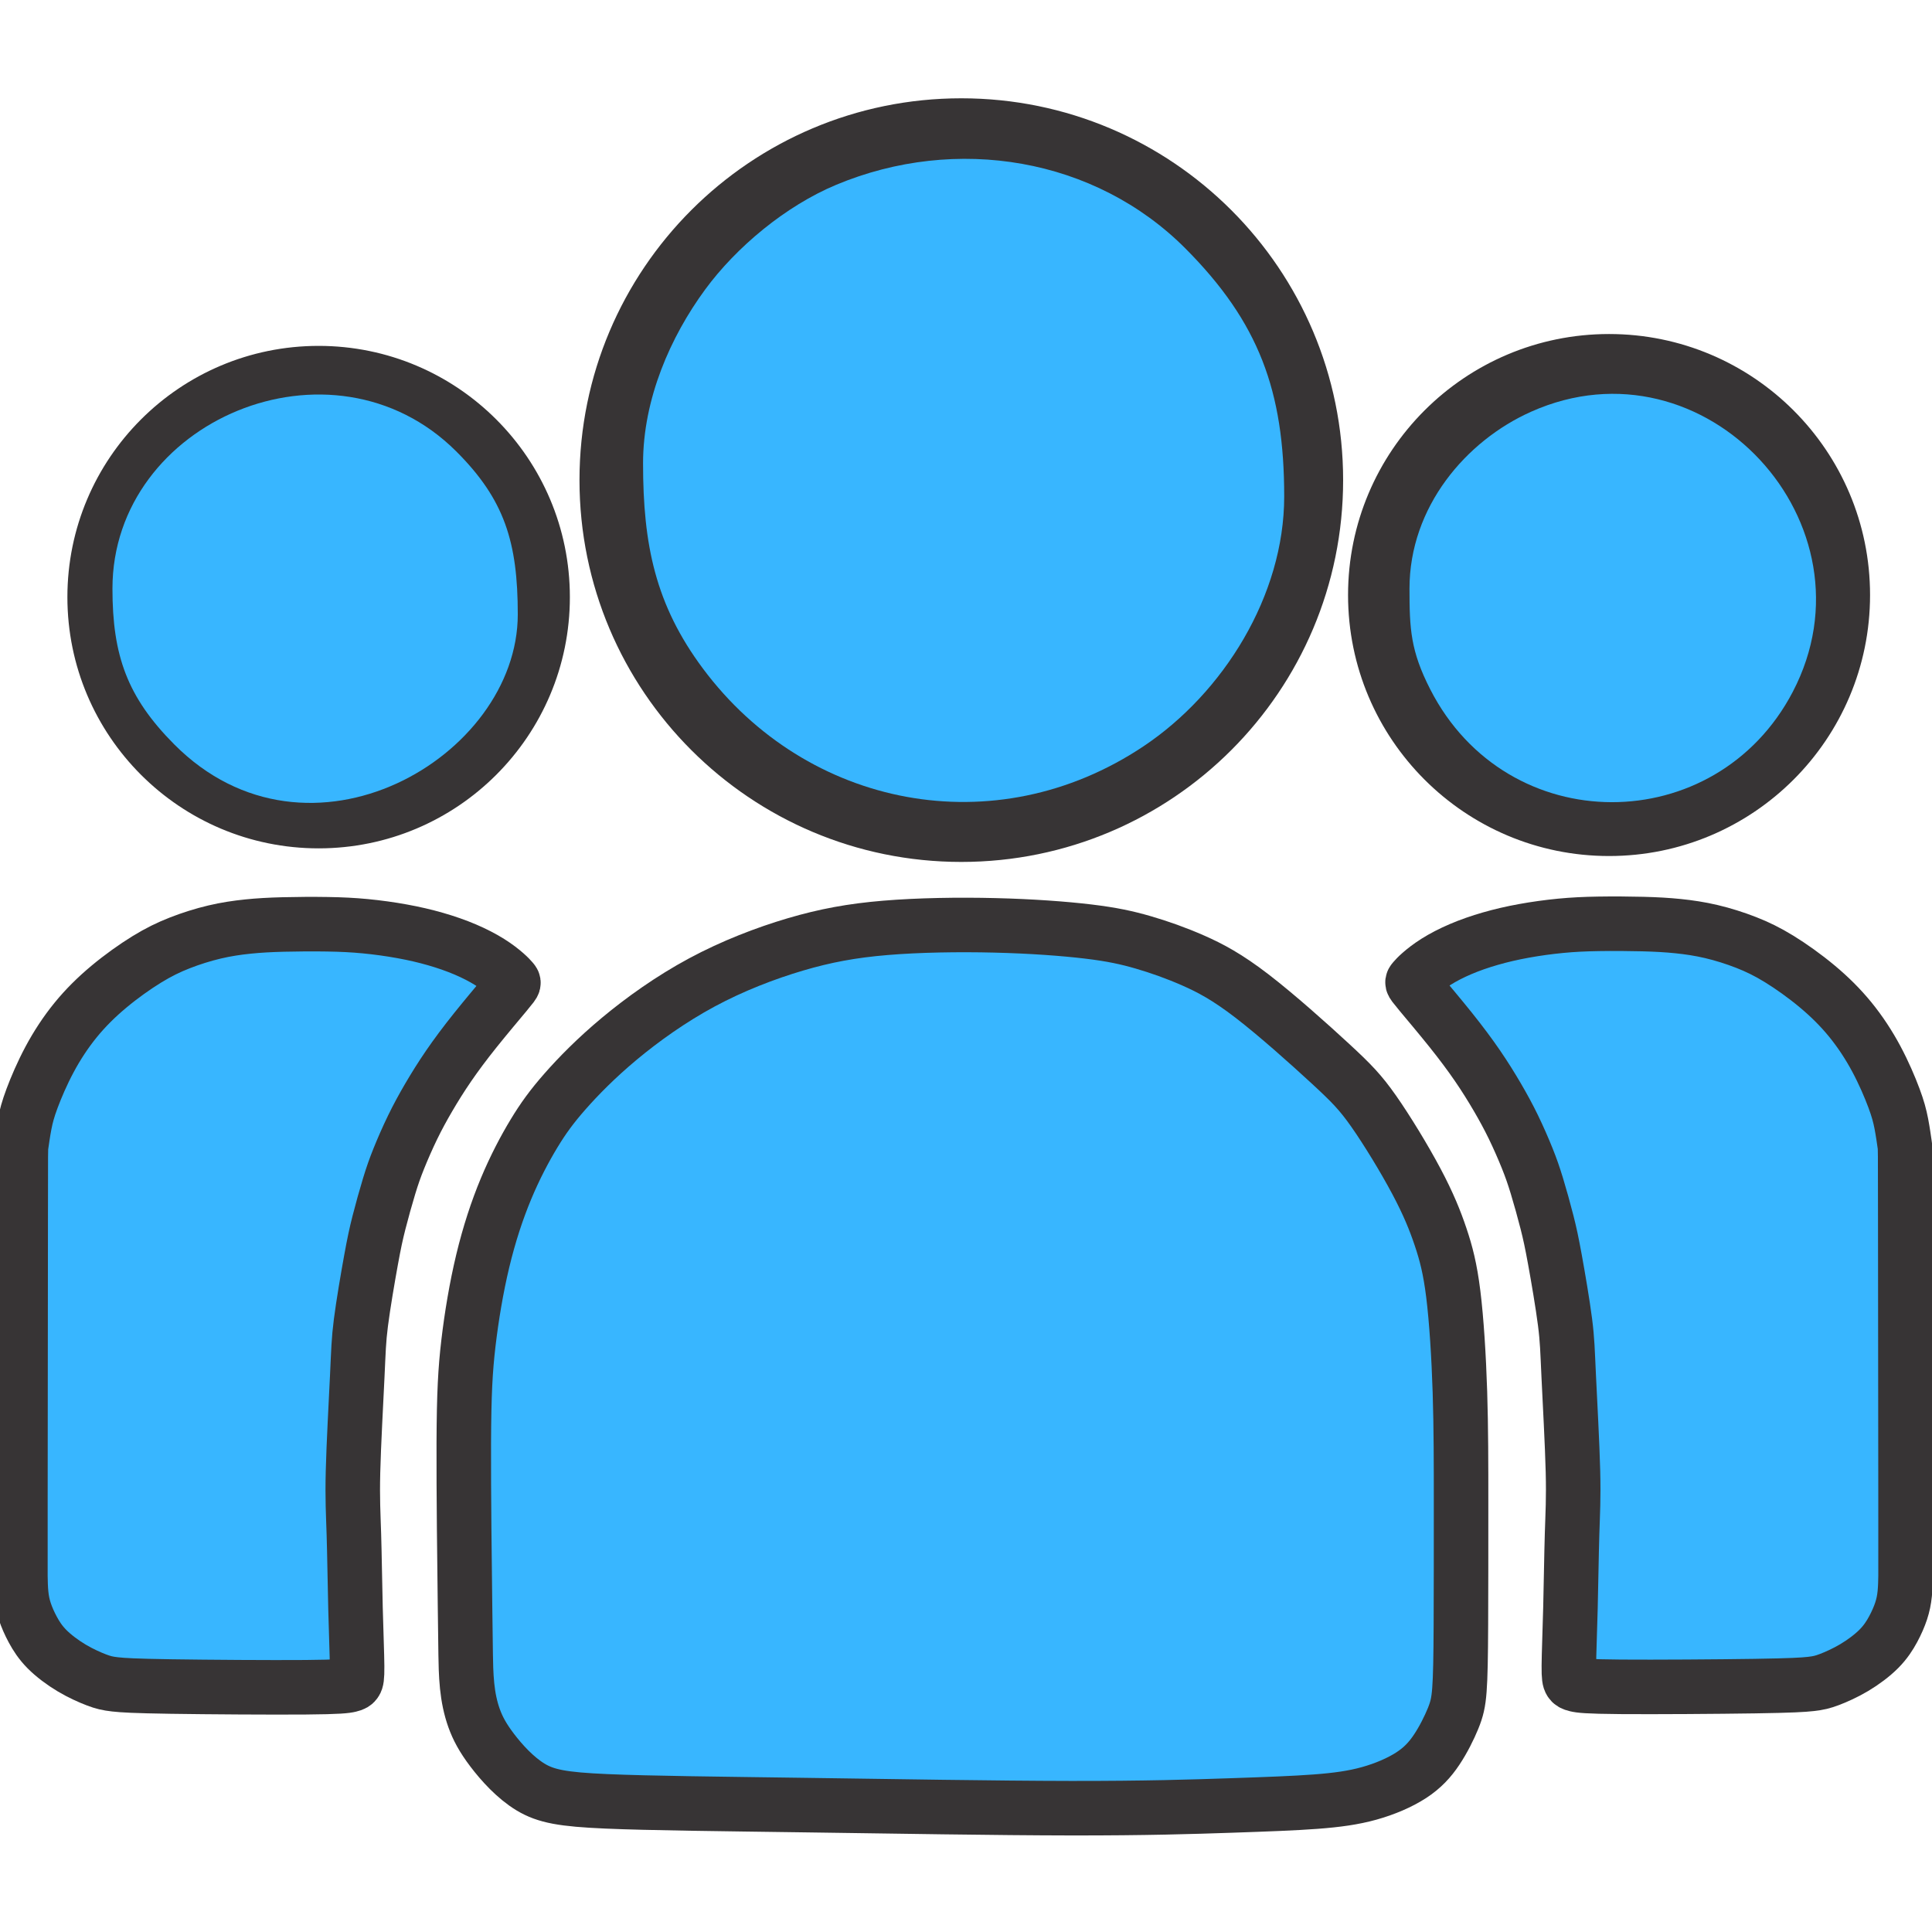
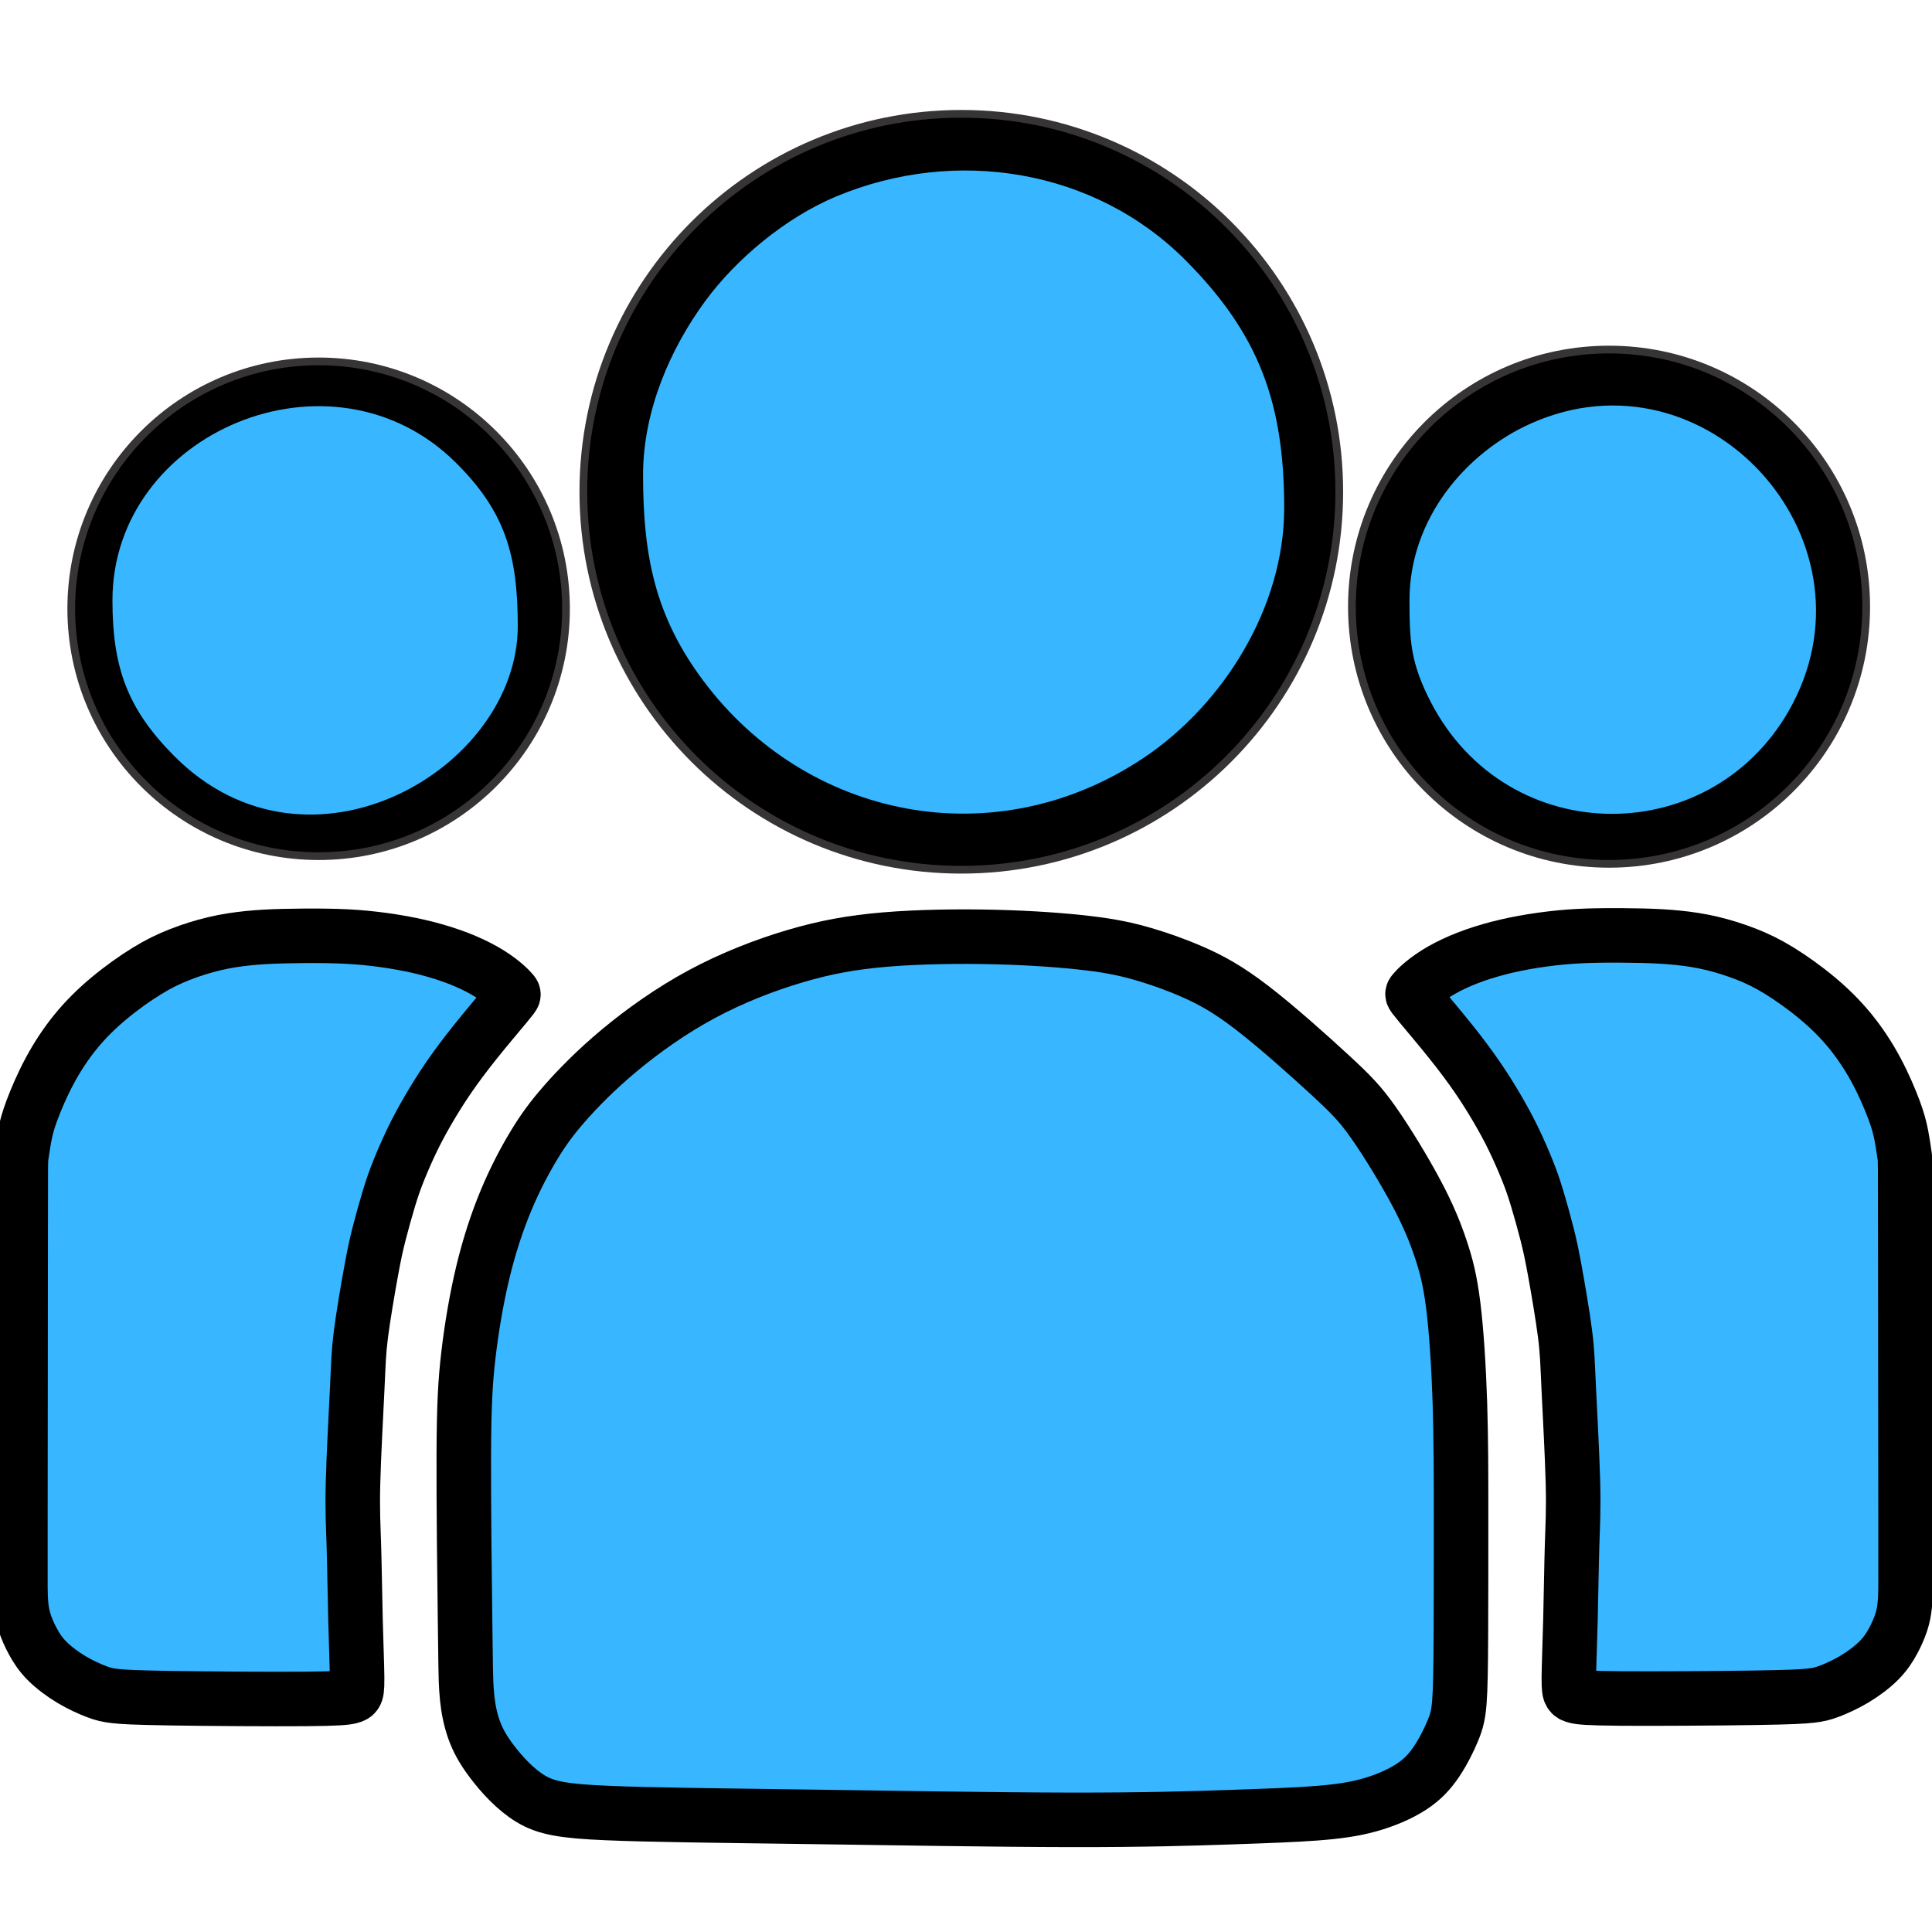
<svg xmlns="http://www.w3.org/2000/svg" xml:space="preserve" width="50mm" height="50mm" version="1.1" style="shape-rendering:geometricPrecision; text-rendering:geometricPrecision; image-rendering:optimizeQuality; fill-rule:evenodd; clip-rule:evenodd" viewBox="0 0 5000 5000">
  <defs>
    <style type="text/css">
   
-     .str1 {stroke:#373435;stroke-width:141.11;stroke-miterlimit:22.926}
+     .str1 {stroke:black;stroke-width:141.11;stroke-miterlimit:22.926}
    .str0 {stroke:#373435;stroke-width:20;stroke-miterlimit:22.926}
    .fil2 {fill:none}
-     .fil0 {fill:#373435}
+     .fil0 {fill:black}
    .fil1 {fill:#38B6FF}
   
  </style>
  </defs>
  <g id="Camada_x0020_1">
-     <circle class="fil0 str0" cx="4164.22" cy="1539.92" r="665.47" />
-     <circle class="fil0 str0" cx="824.62" cy="1545.34" r="640.2" />
-     <circle class="fil0 str0" cx="2487.86" cy="1242.53" r="978.15" />
-     <path class="fil1" d="M1196.96 3707.07l9.35 658.17c5.54,123.44 97.01,225.57 187.39,270.34 101.99,50.53 276.2,34.63 423.11,34.63l686.62 -0.03c203.48,-0.75 476.73,35.25 673.01,5.54 145.16,-21.97 442.41,28.41 543.8,-142.8 28.53,-48.17 61,-106.71 61,-177.4l0 -858.25c0,-425.09 -329.4,-871.28 -719.1,-1026 -232.23,-92.2 -426.59,-80.18 -692.24,-80.18 -187.76,0 -374.72,56.3 -505.32,114.53 -64.61,28.81 -134.53,74.19 -189.47,115.67 -189.38,142.98 -323.24,302.26 -400.69,533.86 -51.99,155.47 -77.46,346.25 -77.46,551.92z" />
-     <path class="fil1" d="M1664.23 1199.08c0,210.66 31.84,366.07 155.15,531.44 268.68,360.29 756.15,457.17 1139.88,200.96 206.96,-138.18 364.25,-390.37 364.25,-646.58 0,-273.26 -65.72,-450.88 -255.08,-641.31 -234.07,-235.36 -593.72,-295.08 -904.38,-165.31 -130.76,54.63 -258.54,161.19 -339.2,271.11 -89.34,121.73 -160.62,282.62 -160.62,449.69z" />
-     <path class="fil1" d="M52.63 3001.4l0 1106.18c0,128.65 127.69,257.48 295.62,257.48 675.56,0 572.72,35.3 572.02,-95.06 -2.4,-446.62 -39.27,-1024.06 168.72,-1395.64 123,-219.74 178.8,-237.1 241.48,-330.7 -79.76,-108.85 -324.09,-152.57 -476.81,-152.57 -134.1,0 -274.4,-3.5 -390.94,47.72 -97.81,42.98 -120.75,62.11 -199.1,125.12 -97.77,78.63 -210.99,263.45 -210.99,437.47z" />
-     <path class="fil1" d="M3657.27 2543.66c75.49,112.74 187.43,172.75 299.81,453.55 149.16,372.74 110.24,932.09 110.24,1367.85l562.63 0c172.81,0 305.15,-128.38 305.15,-267.01l0 -1096.65c0,-260.07 -187.73,-464.86 -410.08,-562.59 -148.87,-65.43 -515.23,-62.61 -668.76,-10.85 -34.4,11.6 -77,28.75 -105.68,46.9 -26.24,16.59 -78.07,48 -93.31,68.8z" />
-     <path class="fil1" d="M291.03 1523.31c0,172.81 37.98,280.46 159.68,402.94 347.68,349.94 889.29,33.7 889.29,-336.19 0,-187.27 -34.39,-297.43 -159.54,-422.16 -321.15,-320.06 -889.43,-78.79 -889.43,355.41z" />
-     <path class="fil1" d="M3647.74 1523.31c0,104.74 2.92,161.34 53.81,260.87 199.27,389.76 739.52,386.45 938.12,6.32 226.27,-433.13 -226.68,-926.1 -677.25,-724.94 -168.64,75.29 -314.68,246.47 -314.68,457.75z" />
-     <path class="fil2 str1" d="M52.82 3873.99c0.22,-184.14 0.61,-544.25 0.75,-723.33 0.15,-179.08 0,-177.16 1.53,-187.65 1.52,-10.48 4.7,-33.4 8.67,-53.91 3.99,-20.5 8.78,-38.61 19.12,-66.38 10.36,-27.79 26.29,-65.27 45.56,-101.24 19.27,-36 41.91,-70.53 67.43,-101.83 25.54,-31.33 53.98,-59.41 85.92,-86.04 31.93,-26.65 67.39,-51.86 98.12,-70.74 30.74,-18.88 56.77,-31.47 85.48,-42.7 28.71,-11.24 60.11,-21.14 89.94,-28.16 29.85,-7.04 58.12,-11.21 86.23,-14.09 28.11,-2.88 56.02,-4.45 91.34,-5.37 35.32,-0.92 78.05,-1.19 114.42,-0.58 36.36,0.58 66.38,2.05 97.95,5.08 31.59,3.03 64.76,7.6 95.53,13.22 30.77,5.59 59.14,12.17 86.38,20.02 27.26,7.84 53.35,16.92 77.2,27.11 23.85,10.17 45.42,21.43 63.02,32.49 17.6,11.04 31.18,21.84 40.4,29.95 9.23,8.11 14.04,13.48 17.09,17.02 3.05,3.51 4.31,5.15 3.71,7.77 -0.58,2.59 -3.03,6.15 -20.56,27.21 -17.52,21.06 -50.13,59.63 -77.66,94.01 -27.53,34.37 -49.97,64.54 -69.55,93.08 -19.56,28.54 -36.24,55.44 -51.33,81.22 -15.08,25.79 -28.56,50.45 -41.69,77.47 -13.12,27.02 -25.92,56.39 -35.75,80.84 -9.83,24.45 -16.71,44.01 -25.2,71.92 -8.48,27.89 -18.6,64.16 -26.08,93.6 -7.48,29.41 -12.37,52 -20.67,97.56 -8.28,45.54 -20,114.03 -26.05,161.19 -6.03,47.13 -6.37,72.89 -9.54,139.78 -3.17,66.89 -9.18,174.91 -10.97,246.69 -1.76,71.78 0.63,107.32 2.28,161.53 1.67,54.2 2.59,127.05 4.19,191.2 1.62,64.13 3.92,119.55 4.14,150.25 0.24,30.67 -1.6,36.58 -4.1,40.57 -2.46,4 -5.56,6.08 -15.1,8.38 -9.54,2.27 -25.52,4.77 -114.63,5.47 -89.12,0.7 -251.39,-0.41 -347.12,-1.86 -95.72,-1.48 -124.94,-3.32 -145.01,-5.55 -20.07,-2.25 -30.99,-4.91 -48.27,-11.47 -17.29,-6.56 -40.92,-17.02 -64.45,-31.02 -23.51,-14.01 -46.89,-31.57 -63.98,-48.8 -17.07,-17.26 -27.85,-34.19 -36.68,-50.58 -8.81,-16.39 -15.71,-32.22 -20.6,-47.06 -4.87,-14.84 -7.7,-28.69 -9.3,-44.47 -1.6,-15.81 -1.96,-33.56 -2.13,-46.51 -0.17,-12.97 -0.17,-21.16 0.02,-205.29z" />
-     <path class="fil2 str1" d="M4931.54 3872.9c-0.22,-184.14 -0.61,-544.25 -0.75,-723.33 -0.15,-179.07 0,-177.16 -1.53,-187.64 -1.52,-10.49 -4.7,-33.41 -8.67,-53.92 -3.99,-20.5 -8.78,-38.61 -19.12,-66.38 -10.36,-27.79 -26.29,-65.27 -45.56,-101.24 -19.27,-36 -41.91,-70.53 -67.43,-101.83 -25.54,-31.33 -53.98,-59.41 -85.92,-86.04 -31.93,-26.65 -67.39,-51.85 -98.12,-70.74 -30.74,-18.88 -56.77,-31.47 -85.48,-42.7 -28.71,-11.24 -60.11,-21.14 -89.94,-28.16 -29.85,-7.04 -58.12,-11.21 -86.23,-14.09 -28.11,-2.88 -56.02,-4.45 -91.34,-5.37 -35.32,-0.92 -78.05,-1.19 -114.42,-0.58 -36.36,0.58 -66.38,2.05 -97.95,5.08 -31.59,3.03 -64.76,7.6 -95.53,13.22 -30.77,5.59 -59.14,12.18 -86.37,20.02 -27.26,7.84 -53.36,16.92 -77.21,27.11 -23.84,10.17 -45.42,21.43 -63.02,32.49 -17.6,11.04 -31.18,21.84 -40.4,29.95 -9.22,8.11 -14.04,13.48 -17.09,17.02 -3.05,3.51 -4.31,5.16 -3.71,7.77 0.58,2.59 3.03,6.15 20.56,27.21 17.52,21.06 50.13,59.63 77.66,94.01 27.53,34.37 49.97,64.54 69.55,93.08 19.57,28.54 36.25,55.44 51.33,81.22 15.08,25.79 28.56,50.46 41.69,77.47 13.12,27.02 25.92,56.39 35.75,80.84 9.83,24.45 16.71,44.01 25.21,71.92 8.47,27.89 18.59,64.16 26.07,93.6 7.48,29.41 12.37,52 20.67,97.56 8.28,45.54 20,114.03 26.05,161.19 6.03,47.13 6.37,72.89 9.54,139.78 3.17,66.89 9.18,174.91 10.97,246.69 1.77,71.78 -0.63,107.32 -2.28,161.53 -1.67,54.2 -2.59,127.05 -4.19,191.2 -1.62,64.13 -3.92,119.55 -4.14,150.25 -0.24,30.67 1.6,36.58 4.1,40.57 2.47,4 5.56,6.08 15.1,8.38 9.54,2.27 25.52,4.77 114.63,5.47 89.12,0.7 251.39,-0.41 347.12,-1.86 95.72,-1.48 124.94,-3.32 145.01,-5.55 20.07,-2.25 30.99,-4.91 48.27,-11.47 17.29,-6.56 40.92,-17.02 64.45,-31.02 23.51,-14.01 46.89,-31.56 63.98,-48.8 17.07,-17.26 27.85,-34.19 36.68,-50.57 8.81,-16.39 15.71,-32.23 20.6,-47.07 4.87,-14.84 7.7,-28.69 9.3,-44.47 1.6,-15.81 1.96,-33.55 2.13,-46.51 0.17,-12.97 0.17,-21.16 -0.02,-205.29z" />
-     <path class="fil2 str1" d="M1203.49 4157.62c-1.26,-100.42 -3.7,-295.59 -3.22,-423.71 0.51,-128.14 4,-189.22 11.99,-257.58 8.01,-68.37 20.57,-143.98 37.11,-212.97 16.53,-69 37.06,-131.39 60.14,-186.75 23.09,-55.4 48.71,-103.81 72.55,-143.2 23.87,-39.42 45.95,-69.82 80.16,-108.75 34.23,-38.93 80.57,-86.4 140.68,-136.49 60.13,-50.12 134.02,-102.87 213.55,-145.65 79.53,-42.77 164.72,-75.58 241.97,-98.38 77.28,-22.81 146.61,-35.62 232.82,-42.83 86.21,-7.21 189.3,-8.81 283.3,-6.51 94.03,2.27 178.98,8.5 241.13,15.93 62.16,7.43 101.51,16.07 143.1,28.18 41.59,12.08 85.46,27.6 129.35,46.94 43.91,19.34 87.85,42.51 152.08,91.92 64.25,49.41 148.79,125.04 202.9,175.01 54.11,49.97 77.78,74.23 112.04,123.11 34.26,48.85 79.07,122.33 110.25,180.91 31.2,58.59 48.76,102.31 62.82,144.17 14.09,41.83 24.7,81.78 32.93,148.5 8.25,66.7 14.18,160.17 17.14,253.23 2.95,93.06 2.95,185.71 2.95,291.58 0,105.86 0,224.92 -0.44,309.78 -0.41,84.83 -1.28,135.42 -3.84,169.2 -2.55,33.74 -6.83,50.67 -16.56,74.46 -9.74,23.8 -24.96,54.5 -42.27,80.43 -17.29,25.9 -36.66,47.06 -65.85,66.04 -29.2,18.98 -68.22,35.78 -108.97,47.11 -40.72,11.33 -83.21,17.19 -138.82,21.38 -55.58,4.16 -124.33,6.68 -220.11,9.95 -95.77,3.24 -218.56,7.21 -412.98,6.95 -194.4,-0.29 -460.39,-4.82 -684.26,-7.94 -223.86,-3.15 -405.55,-4.89 -518.17,-9.81 -112.6,-4.91 -156.08,-13.05 -195.69,-36.92 -39.6,-23.87 -75.29,-63.52 -99.67,-95.65 -24.38,-32.15 -37.4,-56.79 -46.74,-82.87 -9.33,-26.09 -14.92,-53.62 -17.97,-83.35 -3.02,-29.75 -3.48,-61.71 -3.75,-80.52 -0.27,-18.81 -0.36,-24.5 -1.65,-124.9z" />
+     <circle class="fil0 str0" cx="4164.22" cy="1570.11" r="665.47" />
+     <circle class="fil0 str0" cx="824.62" cy="1575.53" r="640.2" />
+     <circle class="fil0 str0" cx="2487.86" cy="1272.72" r="978.15" />
+     <path class="fil1" d="M1196.96 3737.26l9.35 658.17c5.54,123.44 97.01,225.57 187.39,270.34 101.99,50.53 276.2,34.63 423.11,34.63l686.62 -0.03c203.48,-0.75 476.73,35.25 673.01,5.54 145.16,-21.97 442.41,28.41 543.8,-142.8 28.53,-48.17 61,-106.71 61,-177.4l0 -858.25c0,-425.09 -329.4,-871.28 -719.1,-1026 -232.23,-92.2 -426.59,-80.18 -692.24,-80.18 -187.76,0 -374.72,56.3 -505.32,114.53 -64.61,28.81 -134.53,74.19 -189.47,115.67 -189.38,142.98 -323.24,302.26 -400.69,533.86 -51.99,155.47 -77.46,346.25 -77.46,551.92z" />
+     <path class="fil1" d="M1664.23 1229.27c0,210.66 31.84,366.07 155.15,531.44 268.68,360.29 756.15,457.17 1139.88,200.96 206.96,-138.18 364.25,-390.37 364.25,-646.58 0,-273.26 -65.72,-450.88 -255.08,-641.31 -234.07,-235.36 -593.72,-295.08 -904.38,-165.31 -130.76,54.63 -258.54,161.19 -339.2,271.11 -89.34,121.73 -160.62,282.62 -160.62,449.69z" />
+     <path class="fil1" d="M52.63 3031.59l0 1106.18c0,128.65 127.69,257.48 295.62,257.48 675.56,0 572.72,35.3 572.02,-95.06 -2.4,-446.62 -39.27,-1024.06 168.72,-1395.64 123,-219.74 178.8,-237.1 241.48,-330.7 -79.76,-108.85 -324.09,-152.57 -476.81,-152.57 -134.1,0 -274.4,-3.5 -390.94,47.72 -97.81,42.98 -120.75,62.11 -199.1,125.12 -97.77,78.63 -210.99,263.45 -210.99,437.47z" />
+     <path class="fil1" d="M3657.27 2573.85c75.49,112.74 187.43,172.75 299.81,453.55 149.16,372.74 110.24,932.09 110.24,1367.85l562.63 0c172.81,0 305.15,-128.38 305.15,-267.01l0 -1096.65c0,-260.07 -187.73,-464.86 -410.08,-562.59 -148.87,-65.43 -515.23,-62.61 -668.76,-10.85 -34.4,11.6 -77,28.75 -105.68,46.9 -26.24,16.59 -78.07,48 -93.31,68.8z" />
+     <path class="fil1" d="M291.03 1553.5c0,172.81 37.98,280.46 159.68,402.94 347.68,349.94 889.29,33.7 889.29,-336.19 0,-187.27 -34.39,-297.43 -159.54,-422.16 -321.15,-320.06 -889.43,-78.79 -889.43,355.41z" />
+     <path class="fil1" d="M3647.74 1553.5c0,104.74 2.92,161.34 53.81,260.87 199.27,389.76 739.52,386.45 938.12,6.32 226.27,-433.13 -226.68,-926.1 -677.25,-724.94 -168.64,75.29 -314.68,246.47 -314.68,457.75z" />
+     <path class="fil2 str1" d="M52.82 3904.18c0.22,-184.14 0.61,-544.25 0.75,-723.33 0.15,-179.08 0,-177.16 1.53,-187.65 1.52,-10.48 4.7,-33.4 8.67,-53.91 3.99,-20.5 8.78,-38.61 19.12,-66.38 10.36,-27.79 26.29,-65.27 45.56,-101.24 19.27,-36 41.91,-70.53 67.43,-101.83 25.54,-31.33 53.98,-59.41 85.92,-86.04 31.93,-26.65 67.39,-51.86 98.12,-70.74 30.74,-18.88 56.77,-31.47 85.48,-42.7 28.71,-11.24 60.11,-21.14 89.94,-28.16 29.85,-7.04 58.12,-11.21 86.23,-14.09 28.11,-2.88 56.02,-4.45 91.34,-5.37 35.32,-0.92 78.05,-1.19 114.42,-0.58 36.36,0.58 66.38,2.05 97.95,5.08 31.59,3.03 64.76,7.6 95.53,13.22 30.77,5.59 59.14,12.17 86.38,20.02 27.26,7.84 53.35,16.92 77.2,27.11 23.85,10.17 45.42,21.43 63.02,32.49 17.6,11.04 31.18,21.84 40.4,29.95 9.23,8.11 14.04,13.48 17.09,17.02 3.05,3.51 4.31,5.15 3.71,7.77 -0.58,2.59 -3.03,6.15 -20.56,27.21 -17.52,21.06 -50.13,59.63 -77.66,94.01 -27.53,34.37 -49.97,64.54 -69.55,93.08 -19.56,28.54 -36.24,55.44 -51.33,81.22 -15.08,25.79 -28.56,50.45 -41.69,77.47 -13.12,27.02 -25.92,56.39 -35.75,80.84 -9.83,24.45 -16.71,44.01 -25.2,71.92 -8.48,27.89 -18.6,64.16 -26.08,93.6 -7.48,29.41 -12.37,52 -20.67,97.56 -8.28,45.54 -20,114.03 -26.05,161.19 -6.03,47.13 -6.37,72.89 -9.54,139.78 -3.17,66.89 -9.18,174.91 -10.97,246.69 -1.76,71.78 0.63,107.32 2.28,161.53 1.67,54.2 2.59,127.05 4.19,191.2 1.62,64.13 3.92,119.55 4.14,150.25 0.24,30.67 -1.6,36.58 -4.1,40.57 -2.46,4 -5.56,6.08 -15.1,8.38 -9.54,2.27 -25.52,4.77 -114.63,5.47 -89.12,0.7 -251.39,-0.41 -347.12,-1.86 -95.72,-1.48 -124.94,-3.32 -145.01,-5.55 -20.07,-2.25 -30.99,-4.91 -48.27,-11.47 -17.29,-6.56 -40.92,-17.02 -64.45,-31.02 -23.51,-14.01 -46.89,-31.57 -63.98,-48.8 -17.07,-17.26 -27.85,-34.19 -36.68,-50.58 -8.81,-16.39 -15.71,-32.22 -20.6,-47.06 -4.87,-14.84 -7.7,-28.69 -9.3,-44.47 -1.6,-15.81 -1.96,-33.56 -2.13,-46.51 -0.17,-12.97 -0.17,-21.16 0.02,-205.29z" />
+     <path class="fil2 str1" d="M4931.54 3903.09c-0.22,-184.14 -0.61,-544.25 -0.75,-723.33 -0.15,-179.07 0,-177.16 -1.53,-187.64 -1.52,-10.49 -4.7,-33.41 -8.67,-53.92 -3.99,-20.5 -8.78,-38.61 -19.12,-66.38 -10.36,-27.79 -26.29,-65.27 -45.56,-101.24 -19.27,-36 -41.91,-70.53 -67.43,-101.83 -25.54,-31.33 -53.98,-59.41 -85.92,-86.04 -31.93,-26.65 -67.39,-51.85 -98.12,-70.74 -30.74,-18.88 -56.77,-31.47 -85.48,-42.7 -28.71,-11.24 -60.11,-21.14 -89.94,-28.16 -29.85,-7.04 -58.12,-11.21 -86.23,-14.09 -28.11,-2.88 -56.02,-4.45 -91.34,-5.37 -35.32,-0.92 -78.05,-1.19 -114.42,-0.58 -36.36,0.58 -66.38,2.05 -97.95,5.08 -31.59,3.03 -64.76,7.6 -95.53,13.22 -30.77,5.59 -59.14,12.18 -86.37,20.02 -27.26,7.84 -53.36,16.92 -77.21,27.11 -23.84,10.17 -45.42,21.43 -63.02,32.49 -17.6,11.04 -31.18,21.84 -40.4,29.95 -9.22,8.11 -14.04,13.48 -17.09,17.02 -3.05,3.51 -4.31,5.16 -3.71,7.77 0.58,2.59 3.03,6.15 20.56,27.21 17.52,21.06 50.13,59.63 77.66,94.01 27.53,34.37 49.97,64.54 69.55,93.08 19.57,28.54 36.25,55.44 51.33,81.22 15.08,25.79 28.56,50.46 41.69,77.47 13.12,27.02 25.92,56.39 35.75,80.84 9.83,24.45 16.71,44.01 25.21,71.92 8.47,27.89 18.59,64.16 26.07,93.6 7.48,29.41 12.37,52 20.67,97.56 8.28,45.54 20,114.03 26.05,161.19 6.03,47.13 6.37,72.89 9.54,139.78 3.17,66.89 9.18,174.91 10.97,246.69 1.77,71.78 -0.63,107.32 -2.28,161.53 -1.67,54.2 -2.59,127.05 -4.19,191.2 -1.62,64.13 -3.92,119.55 -4.14,150.25 -0.24,30.67 1.6,36.58 4.1,40.57 2.47,4 5.56,6.08 15.1,8.38 9.54,2.27 25.52,4.77 114.63,5.47 89.12,0.7 251.39,-0.41 347.12,-1.86 95.72,-1.48 124.94,-3.32 145.01,-5.55 20.07,-2.25 30.99,-4.91 48.27,-11.47 17.29,-6.56 40.92,-17.02 64.45,-31.02 23.51,-14.01 46.89,-31.56 63.98,-48.8 17.07,-17.26 27.85,-34.19 36.68,-50.57 8.81,-16.39 15.71,-32.23 20.6,-47.07 4.87,-14.84 7.7,-28.69 9.3,-44.47 1.6,-15.81 1.96,-33.55 2.13,-46.51 0.17,-12.97 0.17,-21.16 -0.02,-205.29z" />
+     <path class="fil2 str1" d="M1203.49 4187.81c-1.26,-100.42 -3.7,-295.59 -3.22,-423.71 0.51,-128.14 4,-189.22 11.99,-257.58 8.01,-68.37 20.57,-143.98 37.11,-212.97 16.53,-69 37.06,-131.39 60.14,-186.75 23.09,-55.4 48.71,-103.81 72.55,-143.2 23.87,-39.42 45.95,-69.82 80.16,-108.75 34.23,-38.93 80.57,-86.4 140.68,-136.49 60.13,-50.12 134.02,-102.87 213.55,-145.65 79.53,-42.77 164.72,-75.58 241.97,-98.38 77.28,-22.81 146.61,-35.62 232.82,-42.83 86.21,-7.21 189.3,-8.81 283.3,-6.51 94.03,2.27 178.98,8.5 241.13,15.93 62.16,7.43 101.51,16.07 143.1,28.18 41.59,12.08 85.46,27.6 129.35,46.94 43.91,19.34 87.85,42.51 152.08,91.92 64.25,49.41 148.79,125.04 202.9,175.01 54.11,49.97 77.78,74.23 112.04,123.11 34.26,48.85 79.07,122.33 110.25,180.91 31.2,58.59 48.76,102.31 62.82,144.17 14.09,41.83 24.7,81.78 32.93,148.5 8.25,66.7 14.18,160.17 17.14,253.23 2.95,93.06 2.95,185.71 2.95,291.58 0,105.86 0,224.92 -0.44,309.78 -0.41,84.83 -1.28,135.42 -3.84,169.2 -2.55,33.74 -6.83,50.67 -16.56,74.46 -9.74,23.8 -24.96,54.5 -42.27,80.43 -17.29,25.9 -36.66,47.06 -65.85,66.04 -29.2,18.98 -68.22,35.78 -108.97,47.11 -40.72,11.33 -83.21,17.19 -138.82,21.38 -55.58,4.16 -124.33,6.68 -220.11,9.95 -95.77,3.24 -218.56,7.21 -412.98,6.95 -194.4,-0.29 -460.39,-4.82 -684.26,-7.94 -223.86,-3.15 -405.55,-4.89 -518.17,-9.81 -112.6,-4.91 -156.08,-13.05 -195.69,-36.92 -39.6,-23.87 -75.29,-63.52 -99.67,-95.65 -24.38,-32.15 -37.4,-56.79 -46.74,-82.87 -9.33,-26.09 -14.92,-53.62 -17.97,-83.35 -3.02,-29.75 -3.48,-61.71 -3.75,-80.52 -0.27,-18.81 -0.36,-24.5 -1.65,-124.9z" />
  </g>
</svg>
